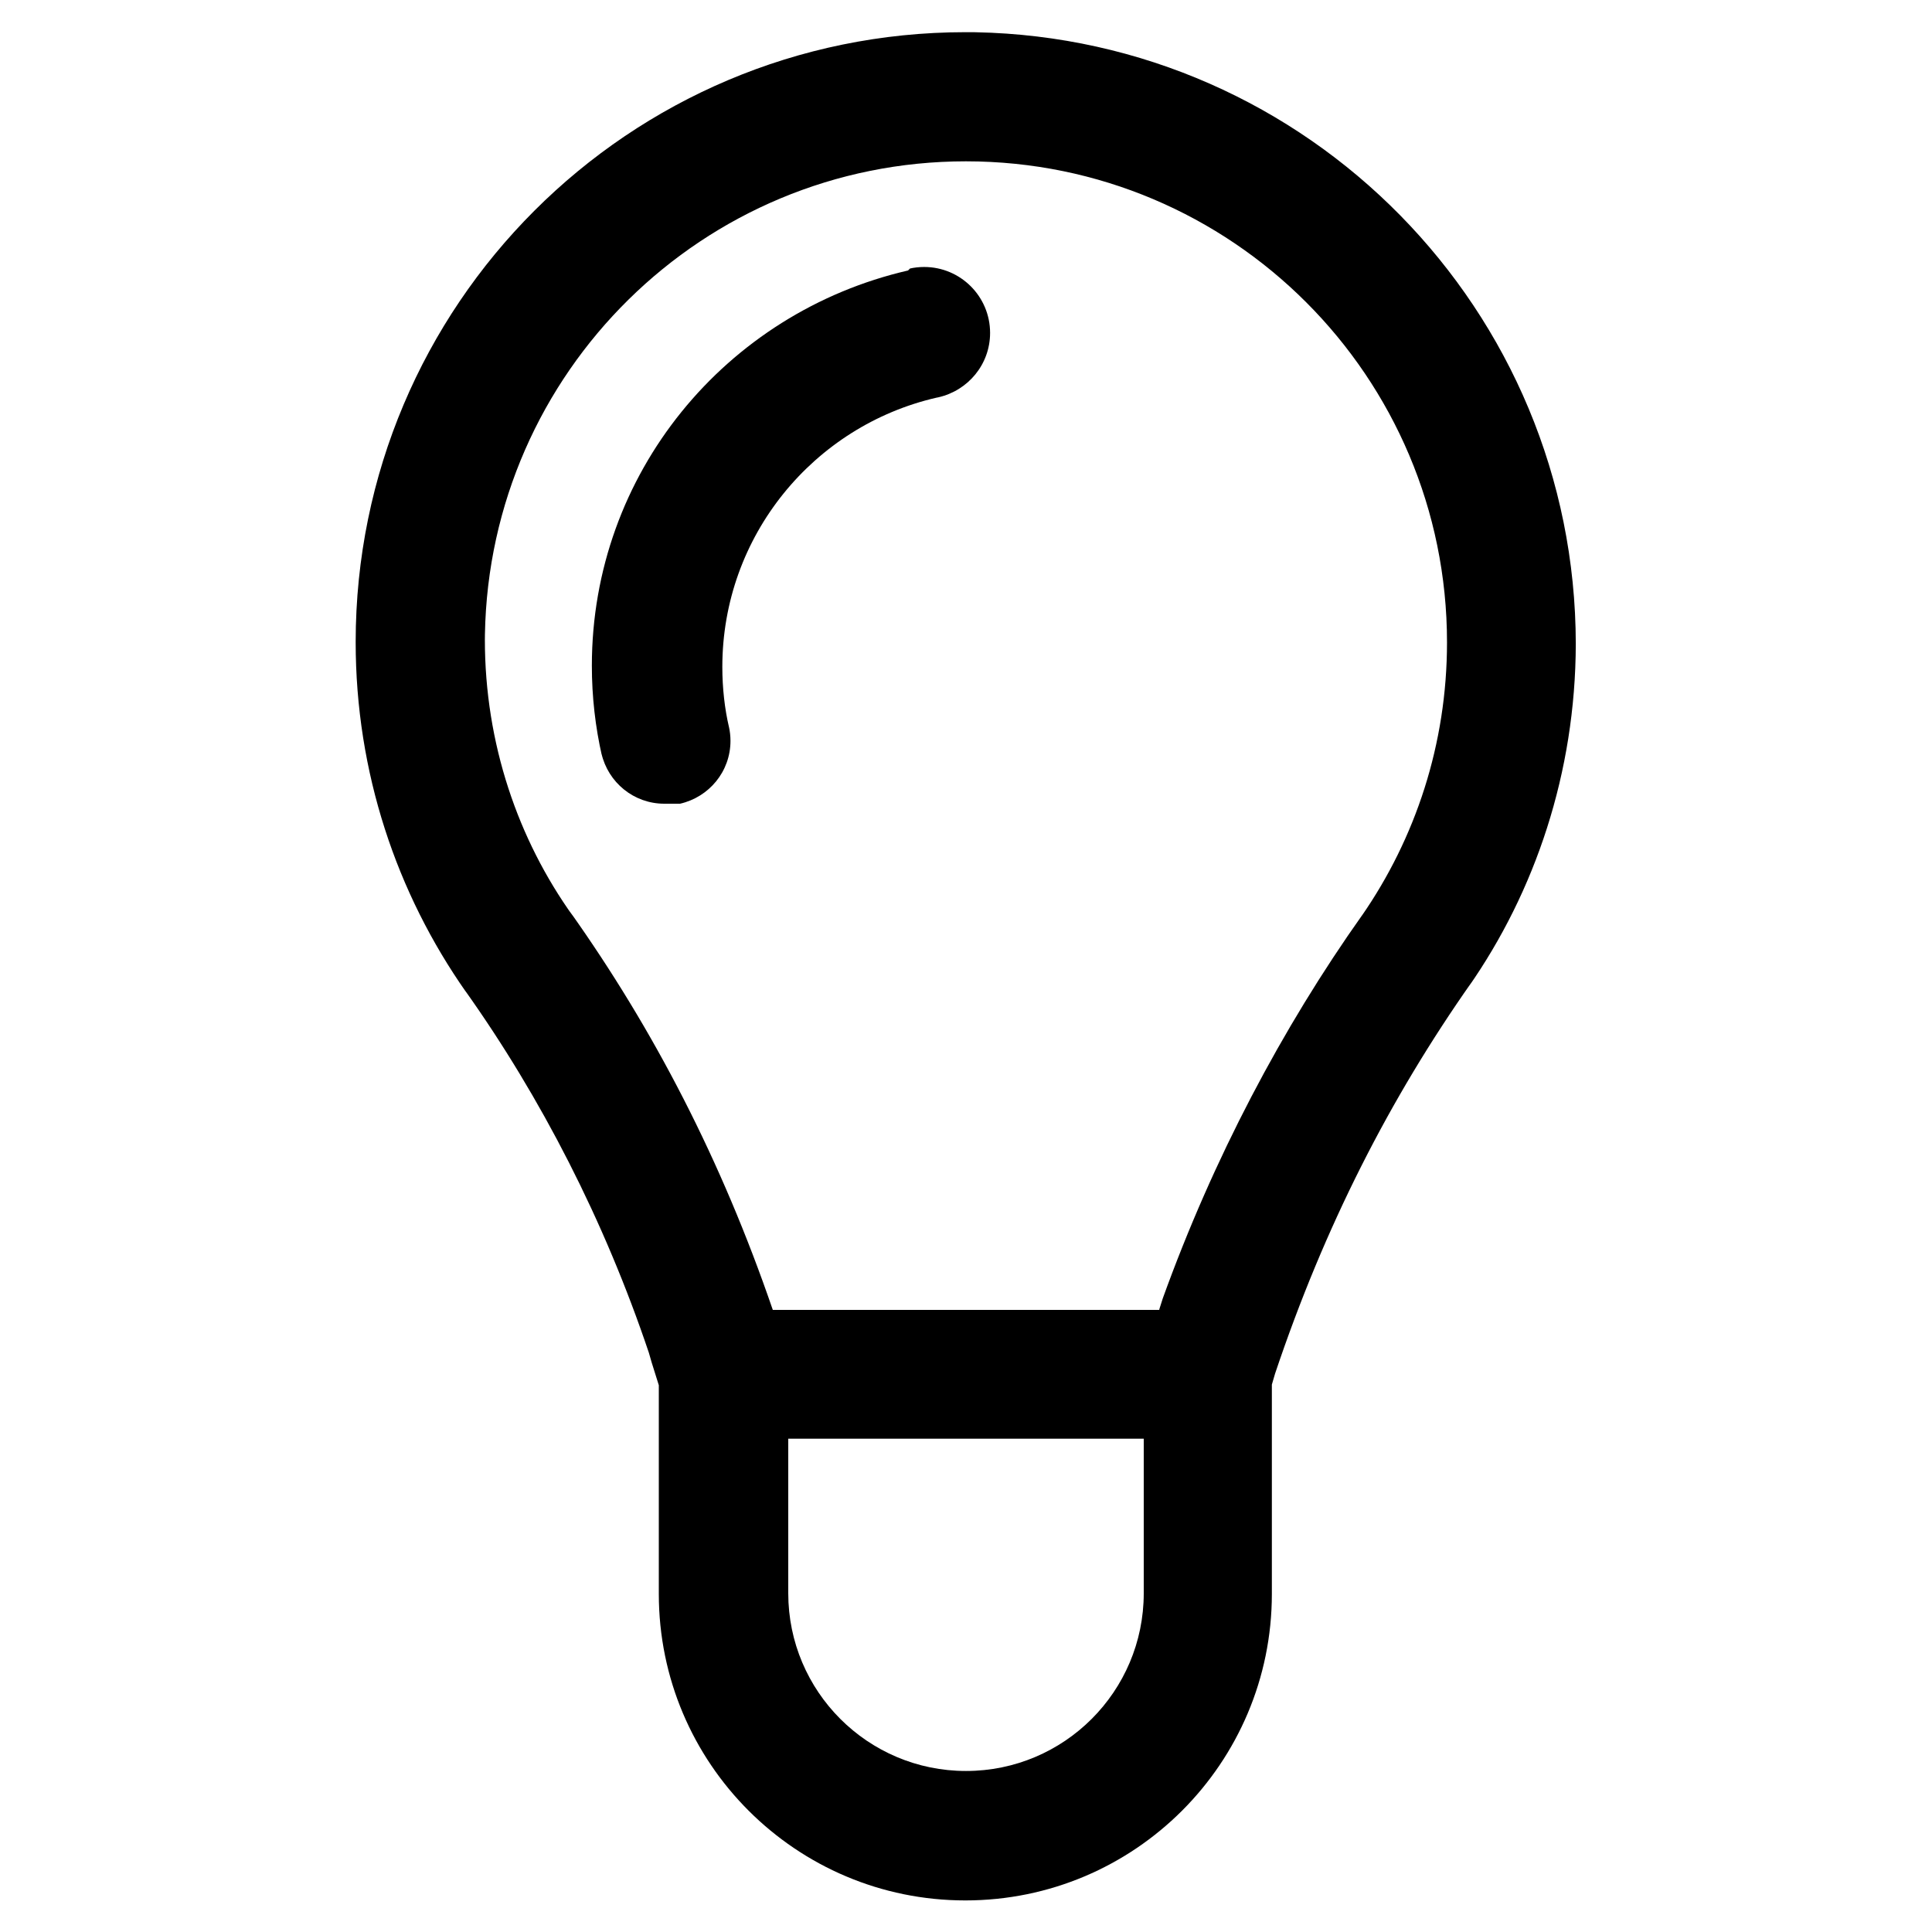
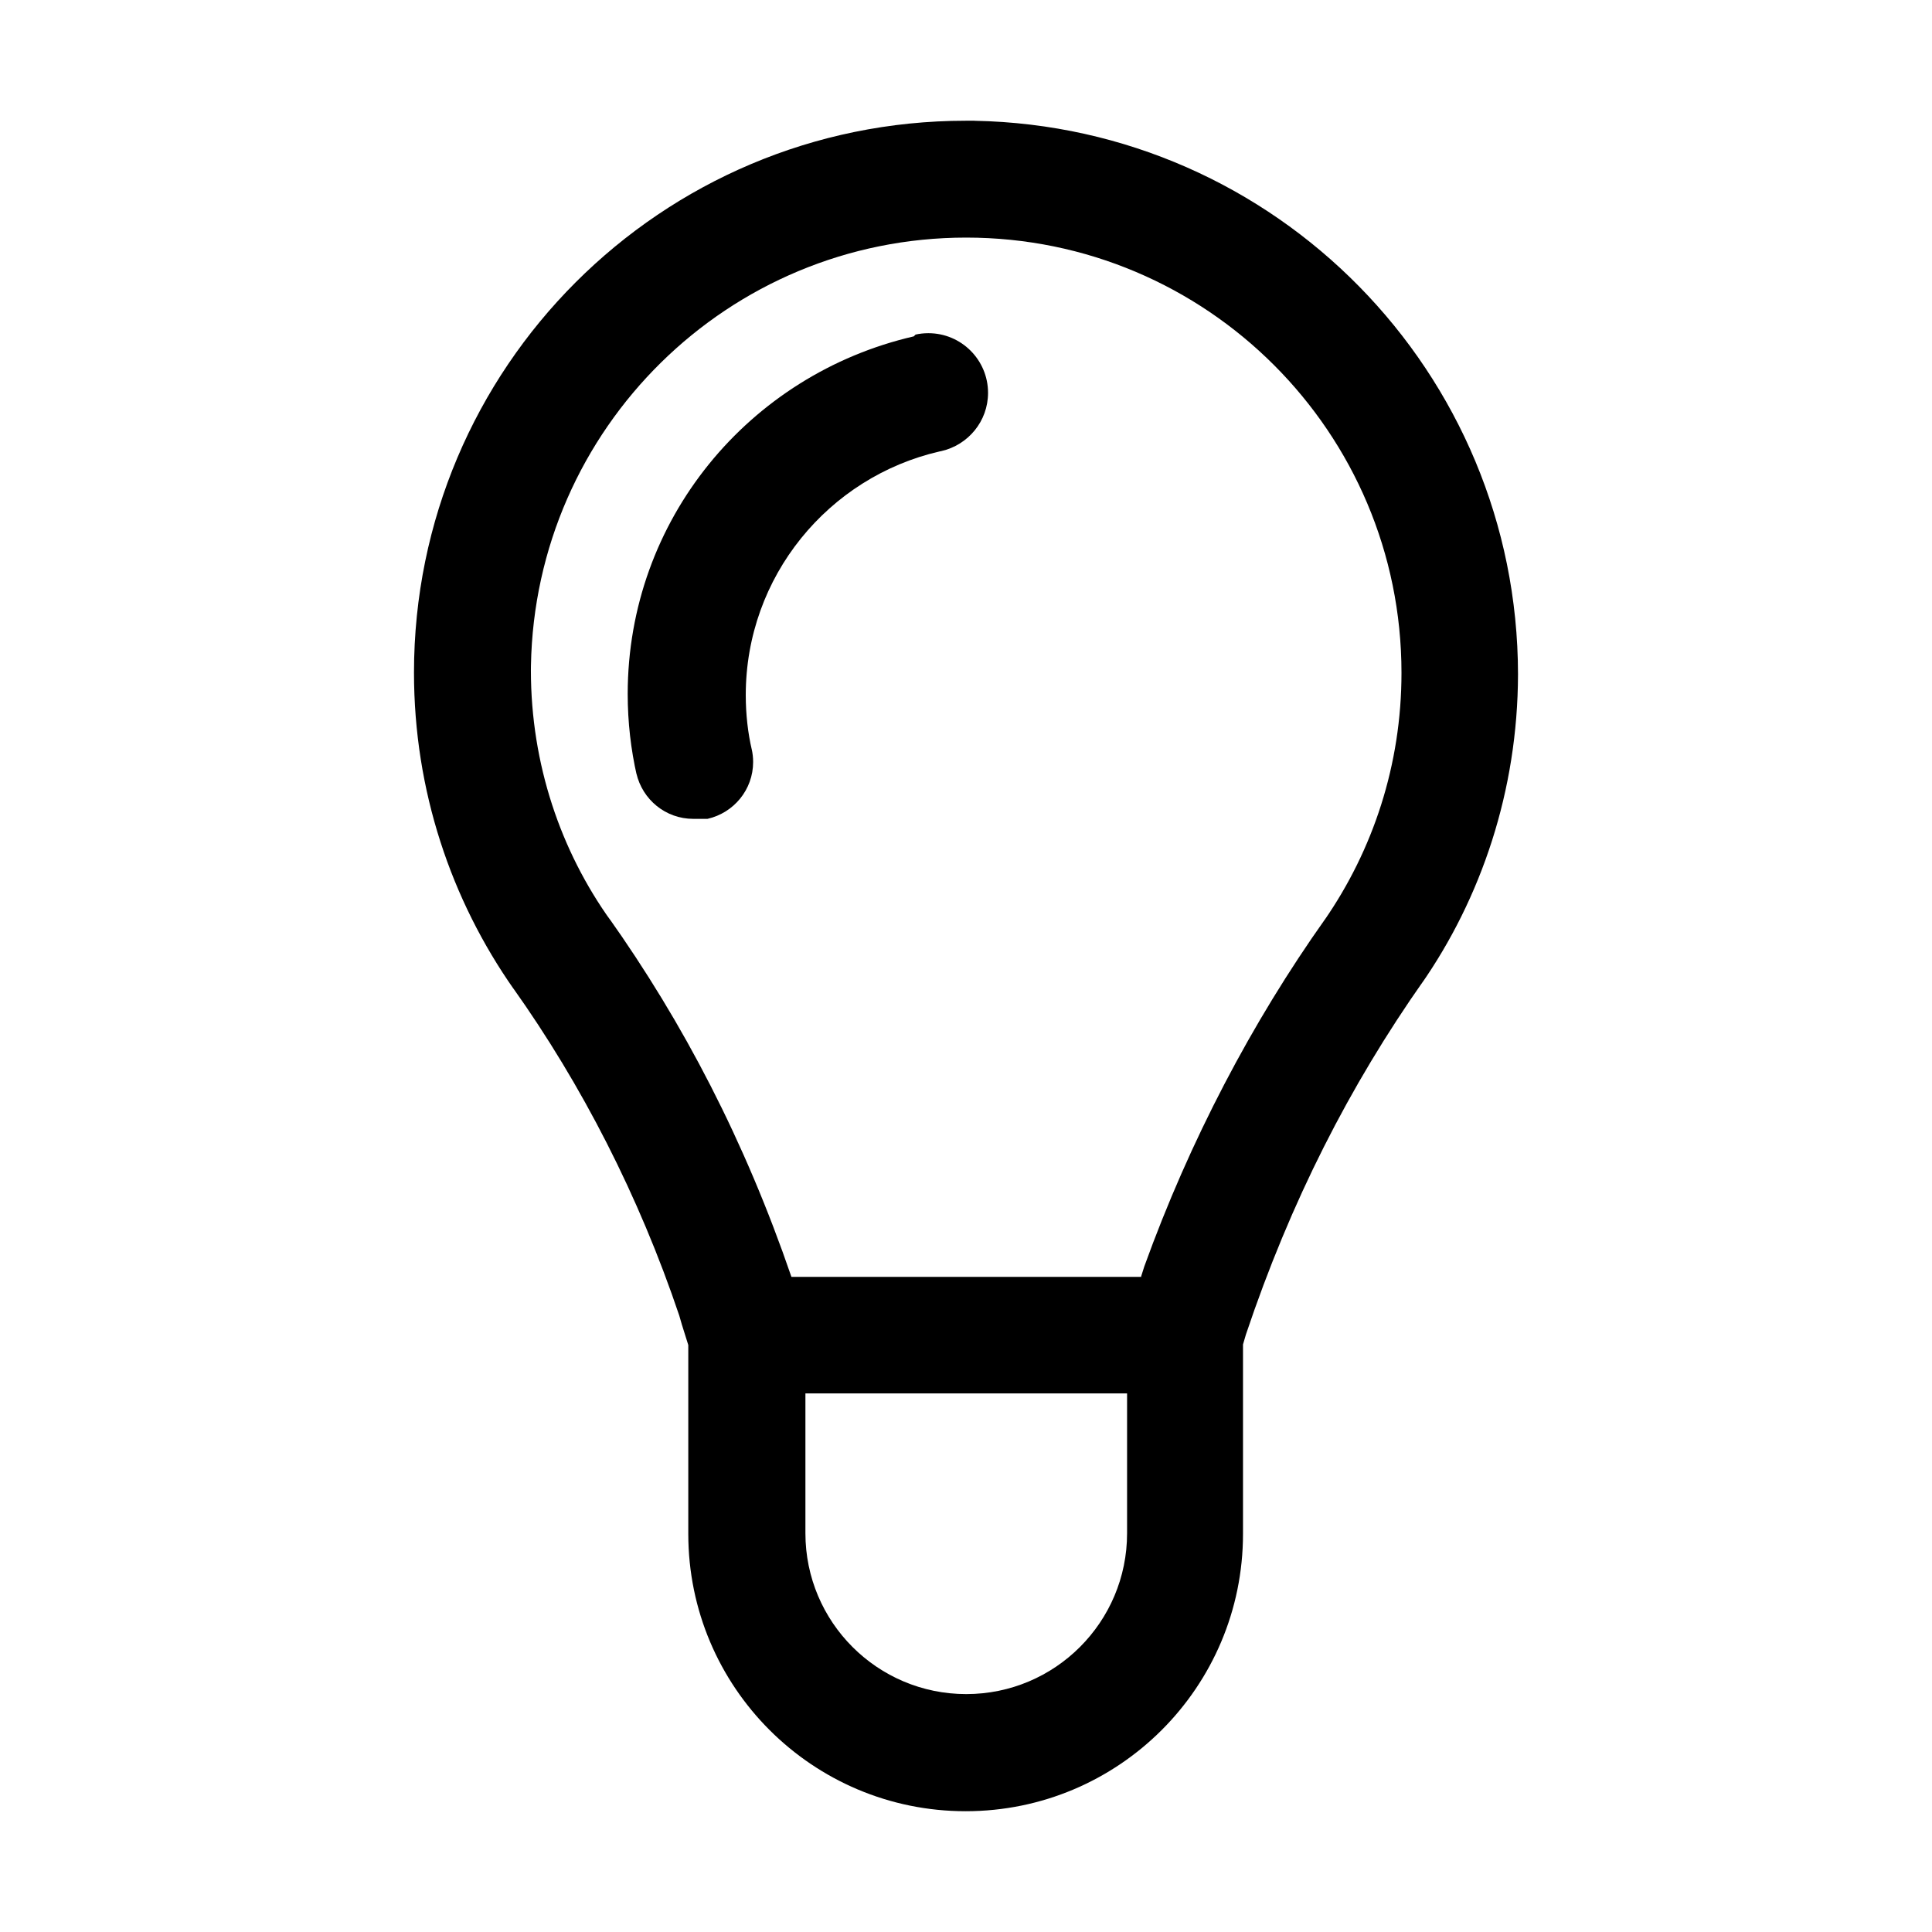
- <svg xmlns="http://www.w3.org/2000/svg" version="1.1" width="32" height="32" viewBox="0 0 32 32">
+ <svg xmlns="http://www.w3.org/2000/svg" version="1.1" width="32" height="32" viewBox="-1.687 -1.677 35.365 35.365">
  <path class="fill-active" d="M16.149 0.533h-0.149c-0.002 0-0.005 0-0.008 0-5.579 0-10.101 4.523-10.101 10.101 0 2.16 0.678 4.161 1.832 5.803l-0.021-0.032c1.26 1.772 2.309 3.814 3.045 6l0.048 0.166 0.117 0.373v3.456c0 2.804 2.273 5.077 5.077 5.077s5.077-2.273 5.077-5.077v0-3.467l0.053-0.181c0.819-2.441 1.903-4.56 3.253-6.479l-0.053 0.079c1.11-1.588 1.776-3.558 1.781-5.684v-0.001c-0.005-5.531-4.436-10.026-9.942-10.133l-0.010-0zM18.944 26.389c0 1.626-1.318 2.944-2.944 2.944s-2.944-1.318-2.944-2.944v0-2.56h5.888zM19.243 21.696h-6.443c-0.853-2.486-1.973-4.643-3.36-6.597l0.053 0.079c-0.914-1.274-1.462-2.864-1.462-4.583 0-0.031 0-0.063 0.001-0.094l-0 0.005c0.076-4.342 3.614-7.834 7.967-7.834 4.401 0 7.968 3.567 7.968 7.968 0 1.684-0.522 3.245-1.414 4.532l0.017-0.026c-1.338 1.886-2.477 4.050-3.311 6.36l-0.060 0.189z" />
  <path class="fill-active" d="M15.040 4.48c-3.020 0.697-5.237 3.362-5.237 6.546 0 0.515 0.058 1.017 0.168 1.499l-0.009-0.045c0.111 0.48 0.535 0.832 1.041 0.832 0.009 0 0.018-0 0.027-0l-0.001 0h0.235c0.481-0.11 0.835-0.534 0.835-1.041 0-0.081-0.009-0.159-0.026-0.235l0.001 0.007c-0.070-0.299-0.11-0.643-0.11-0.996 0-2.173 1.515-3.992 3.546-4.46l0.031-0.006c0.494-0.112 0.858-0.547 0.858-1.067 0-0.603-0.489-1.092-1.092-1.092-0.083 0-0.164 0.009-0.242 0.027l0.007-0.001z" />
</svg>
